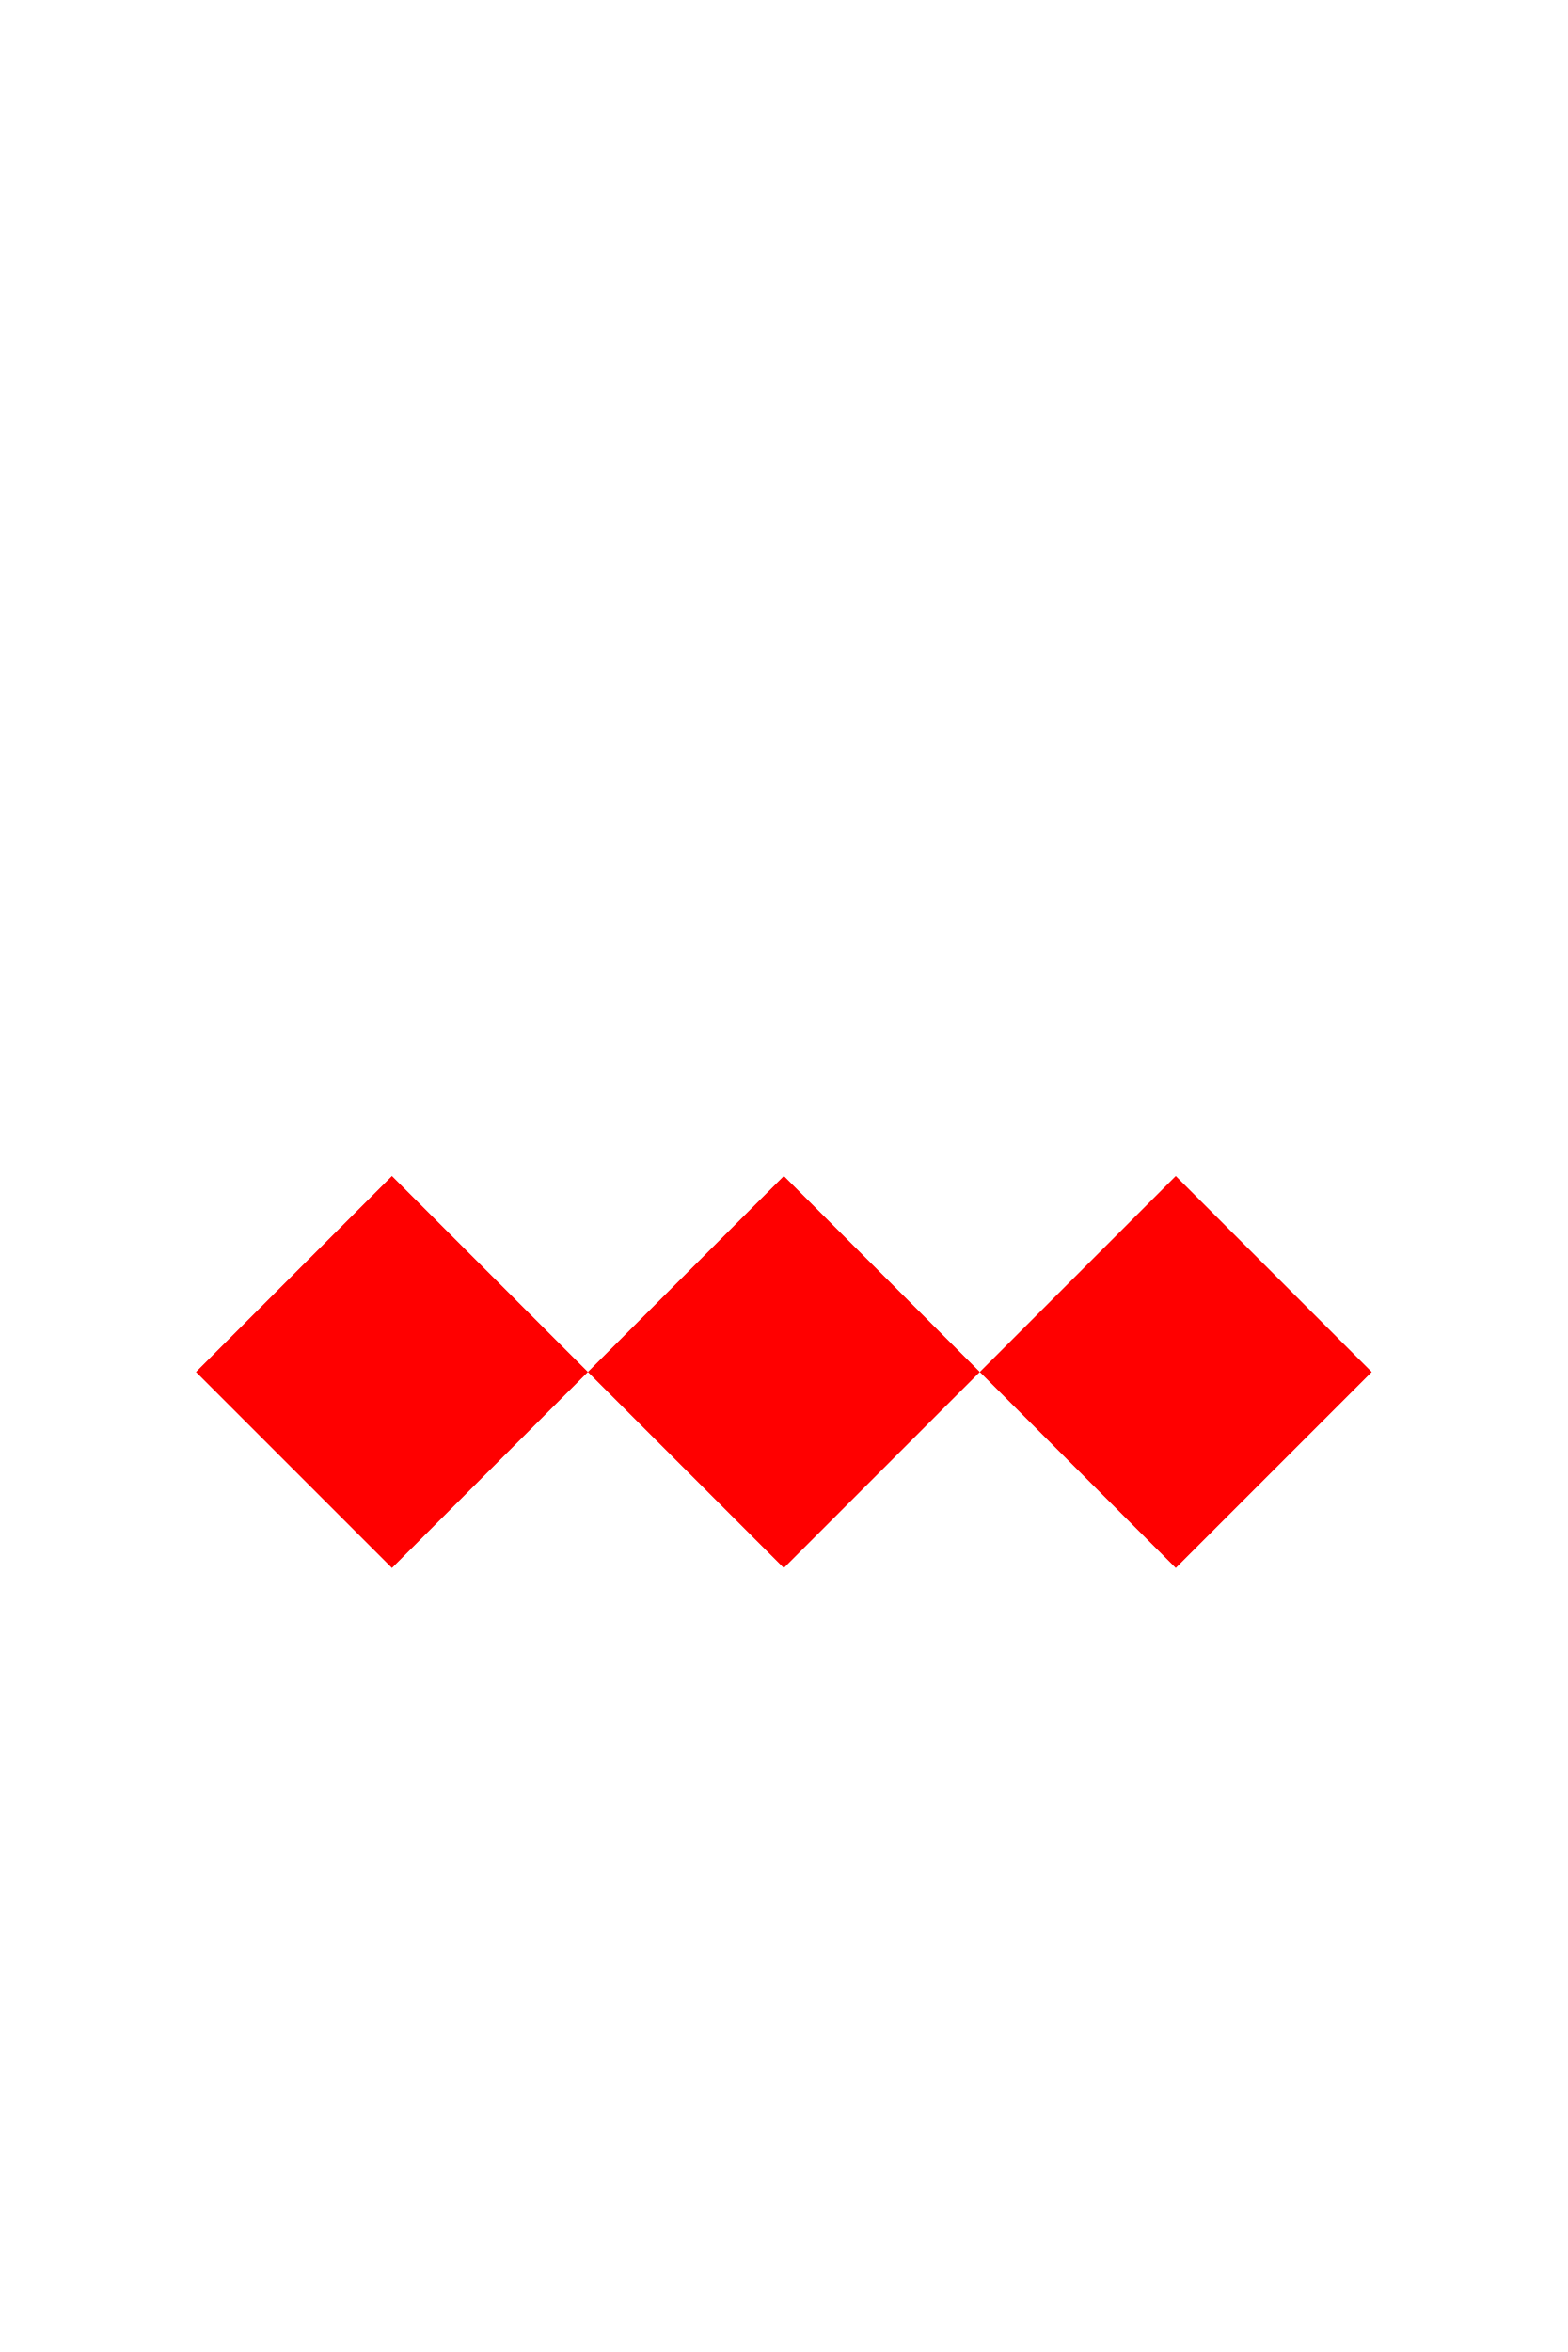
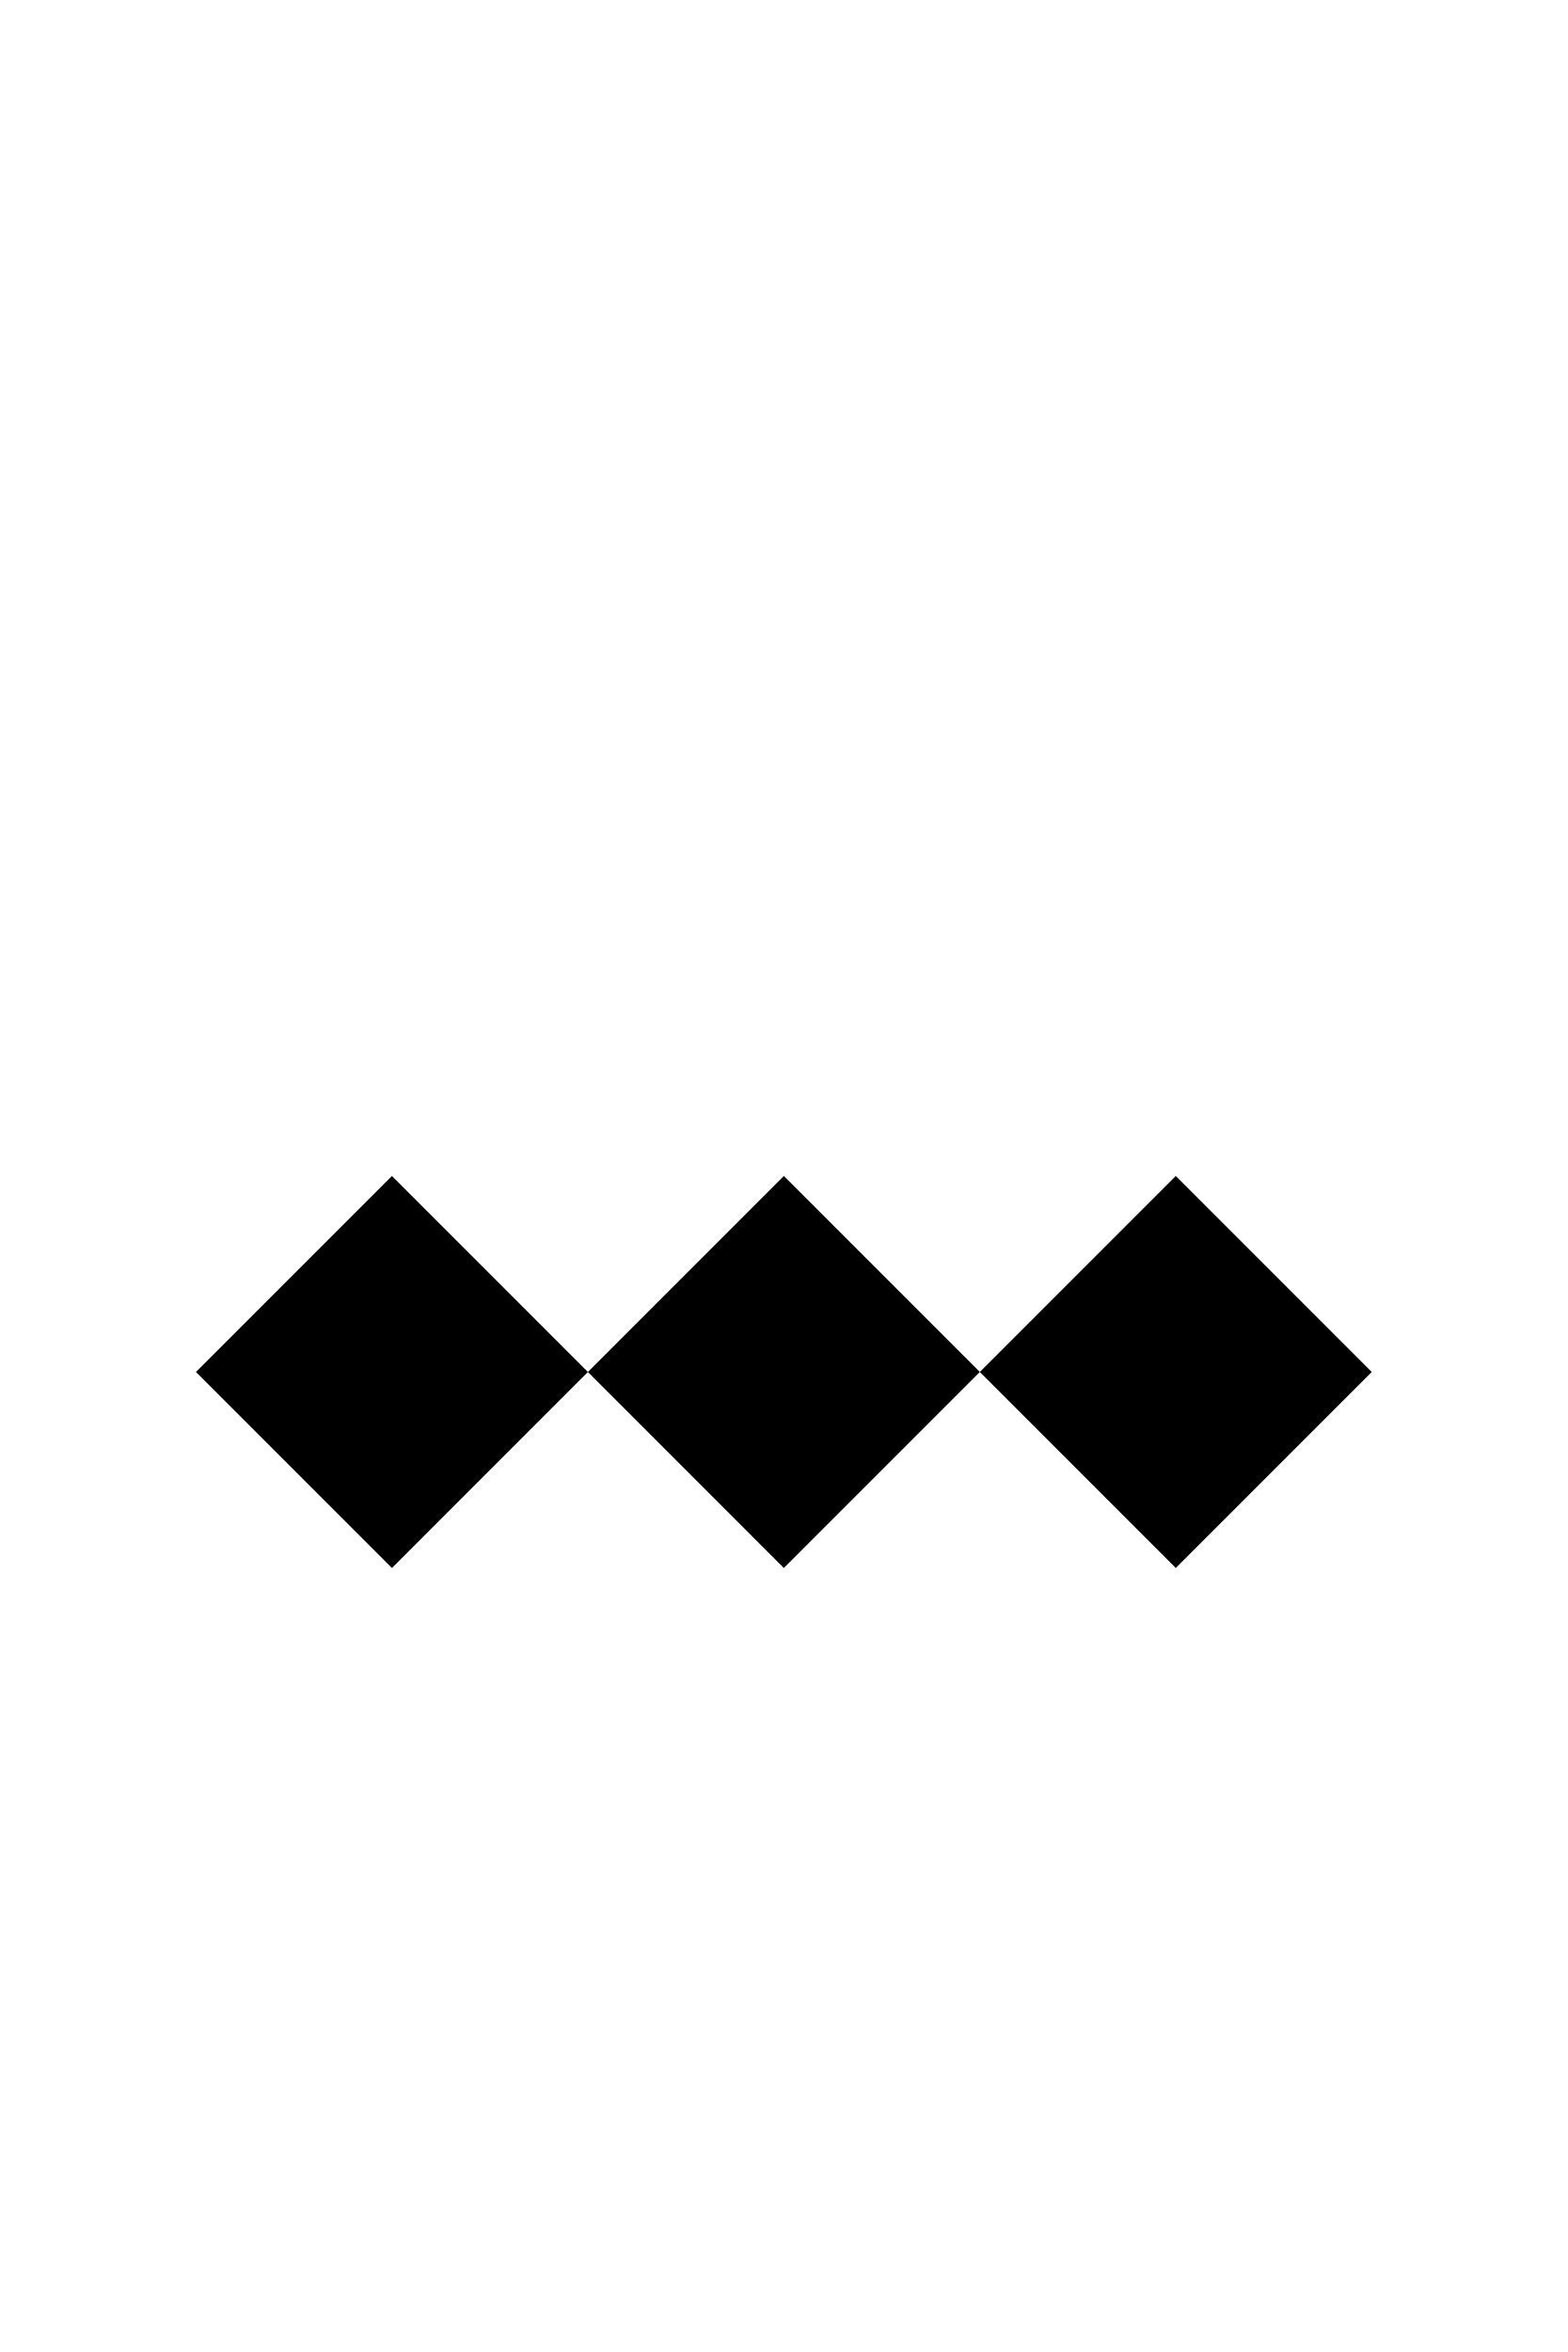
<svg xmlns="http://www.w3.org/2000/svg" version="1.1" baseProfile="full" width="200" height="300">
-   <path d="M75,175 l25,25 l25,-25 l-25,-25" fill="red" />
-   <path d="M25,175 l25,25 l25,-25 l-25,-25" fill="red" />
-   <path d="M125,175 l25,25 l25,-25 l-25,-25" fill="red" />
+   <path d="M75,175 l25,25 l25,-25 l-25,-25" class="fill_red" />
+   <path d="M25,175 l25,25 l25,-25 l-25,-25" class="fill_red" />
+   <path d="M125,175 l25,25 l25,-25 l-25,-25" class="fill_red" />
</svg>
